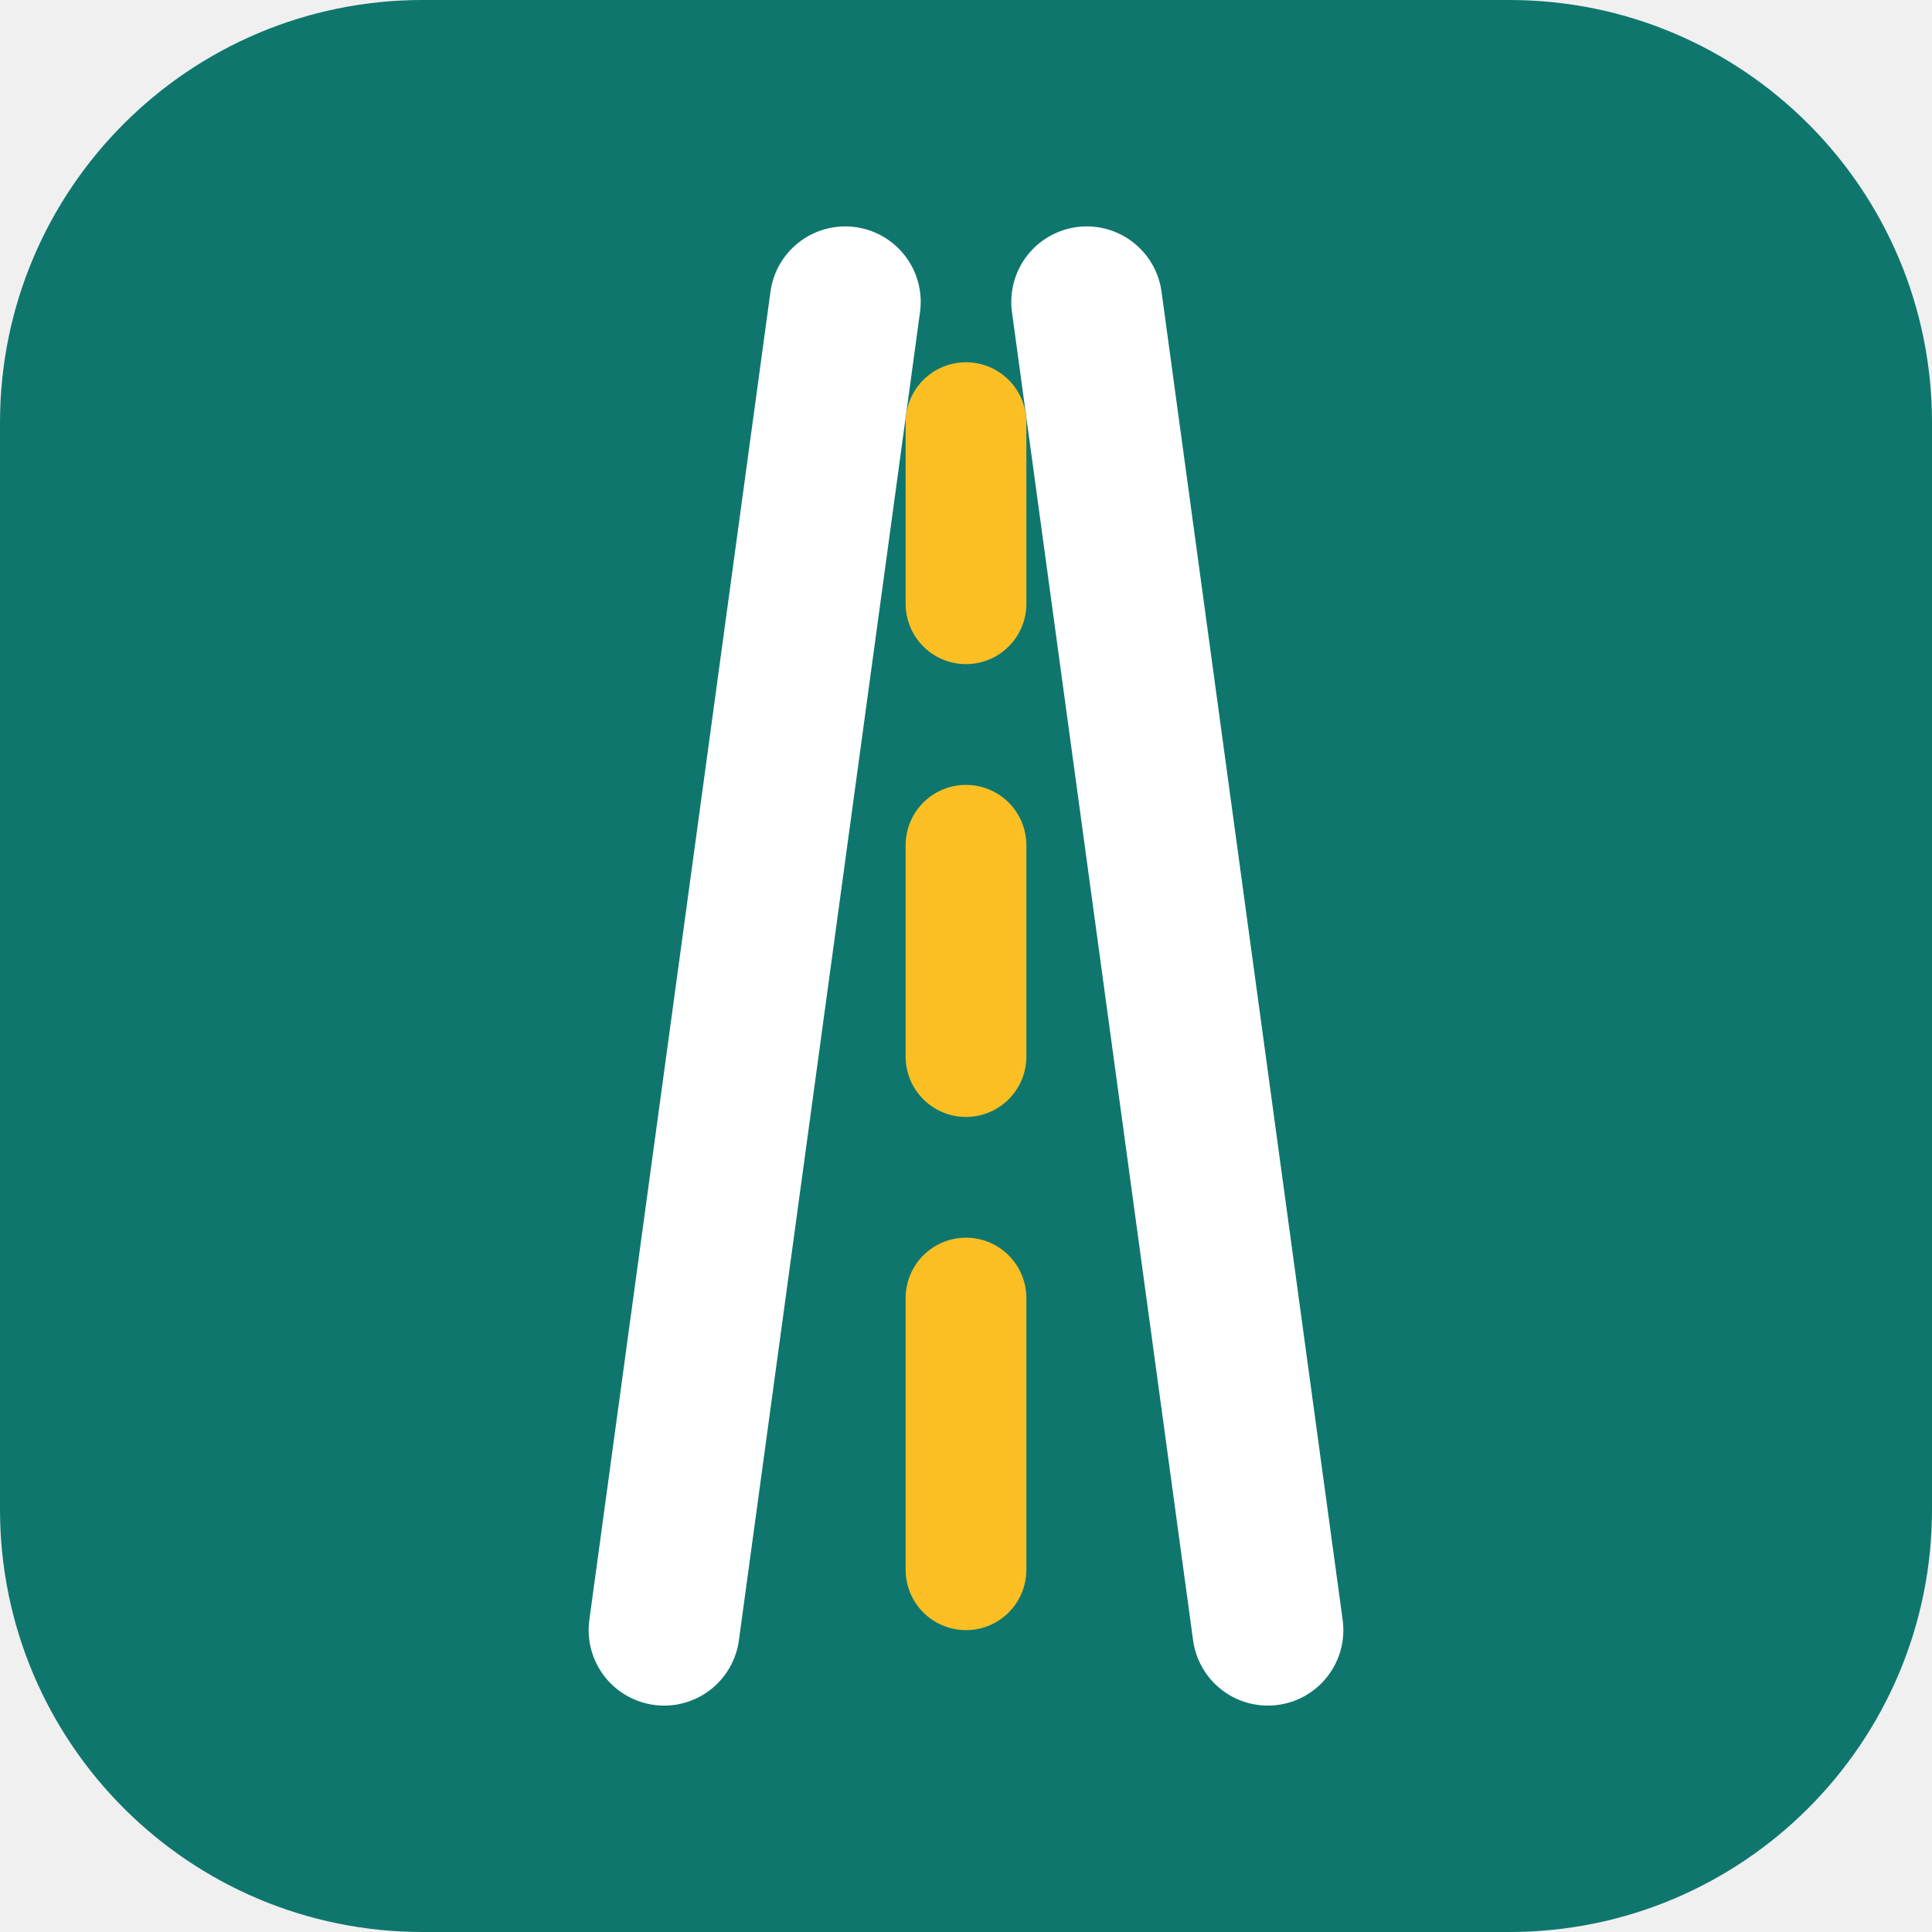
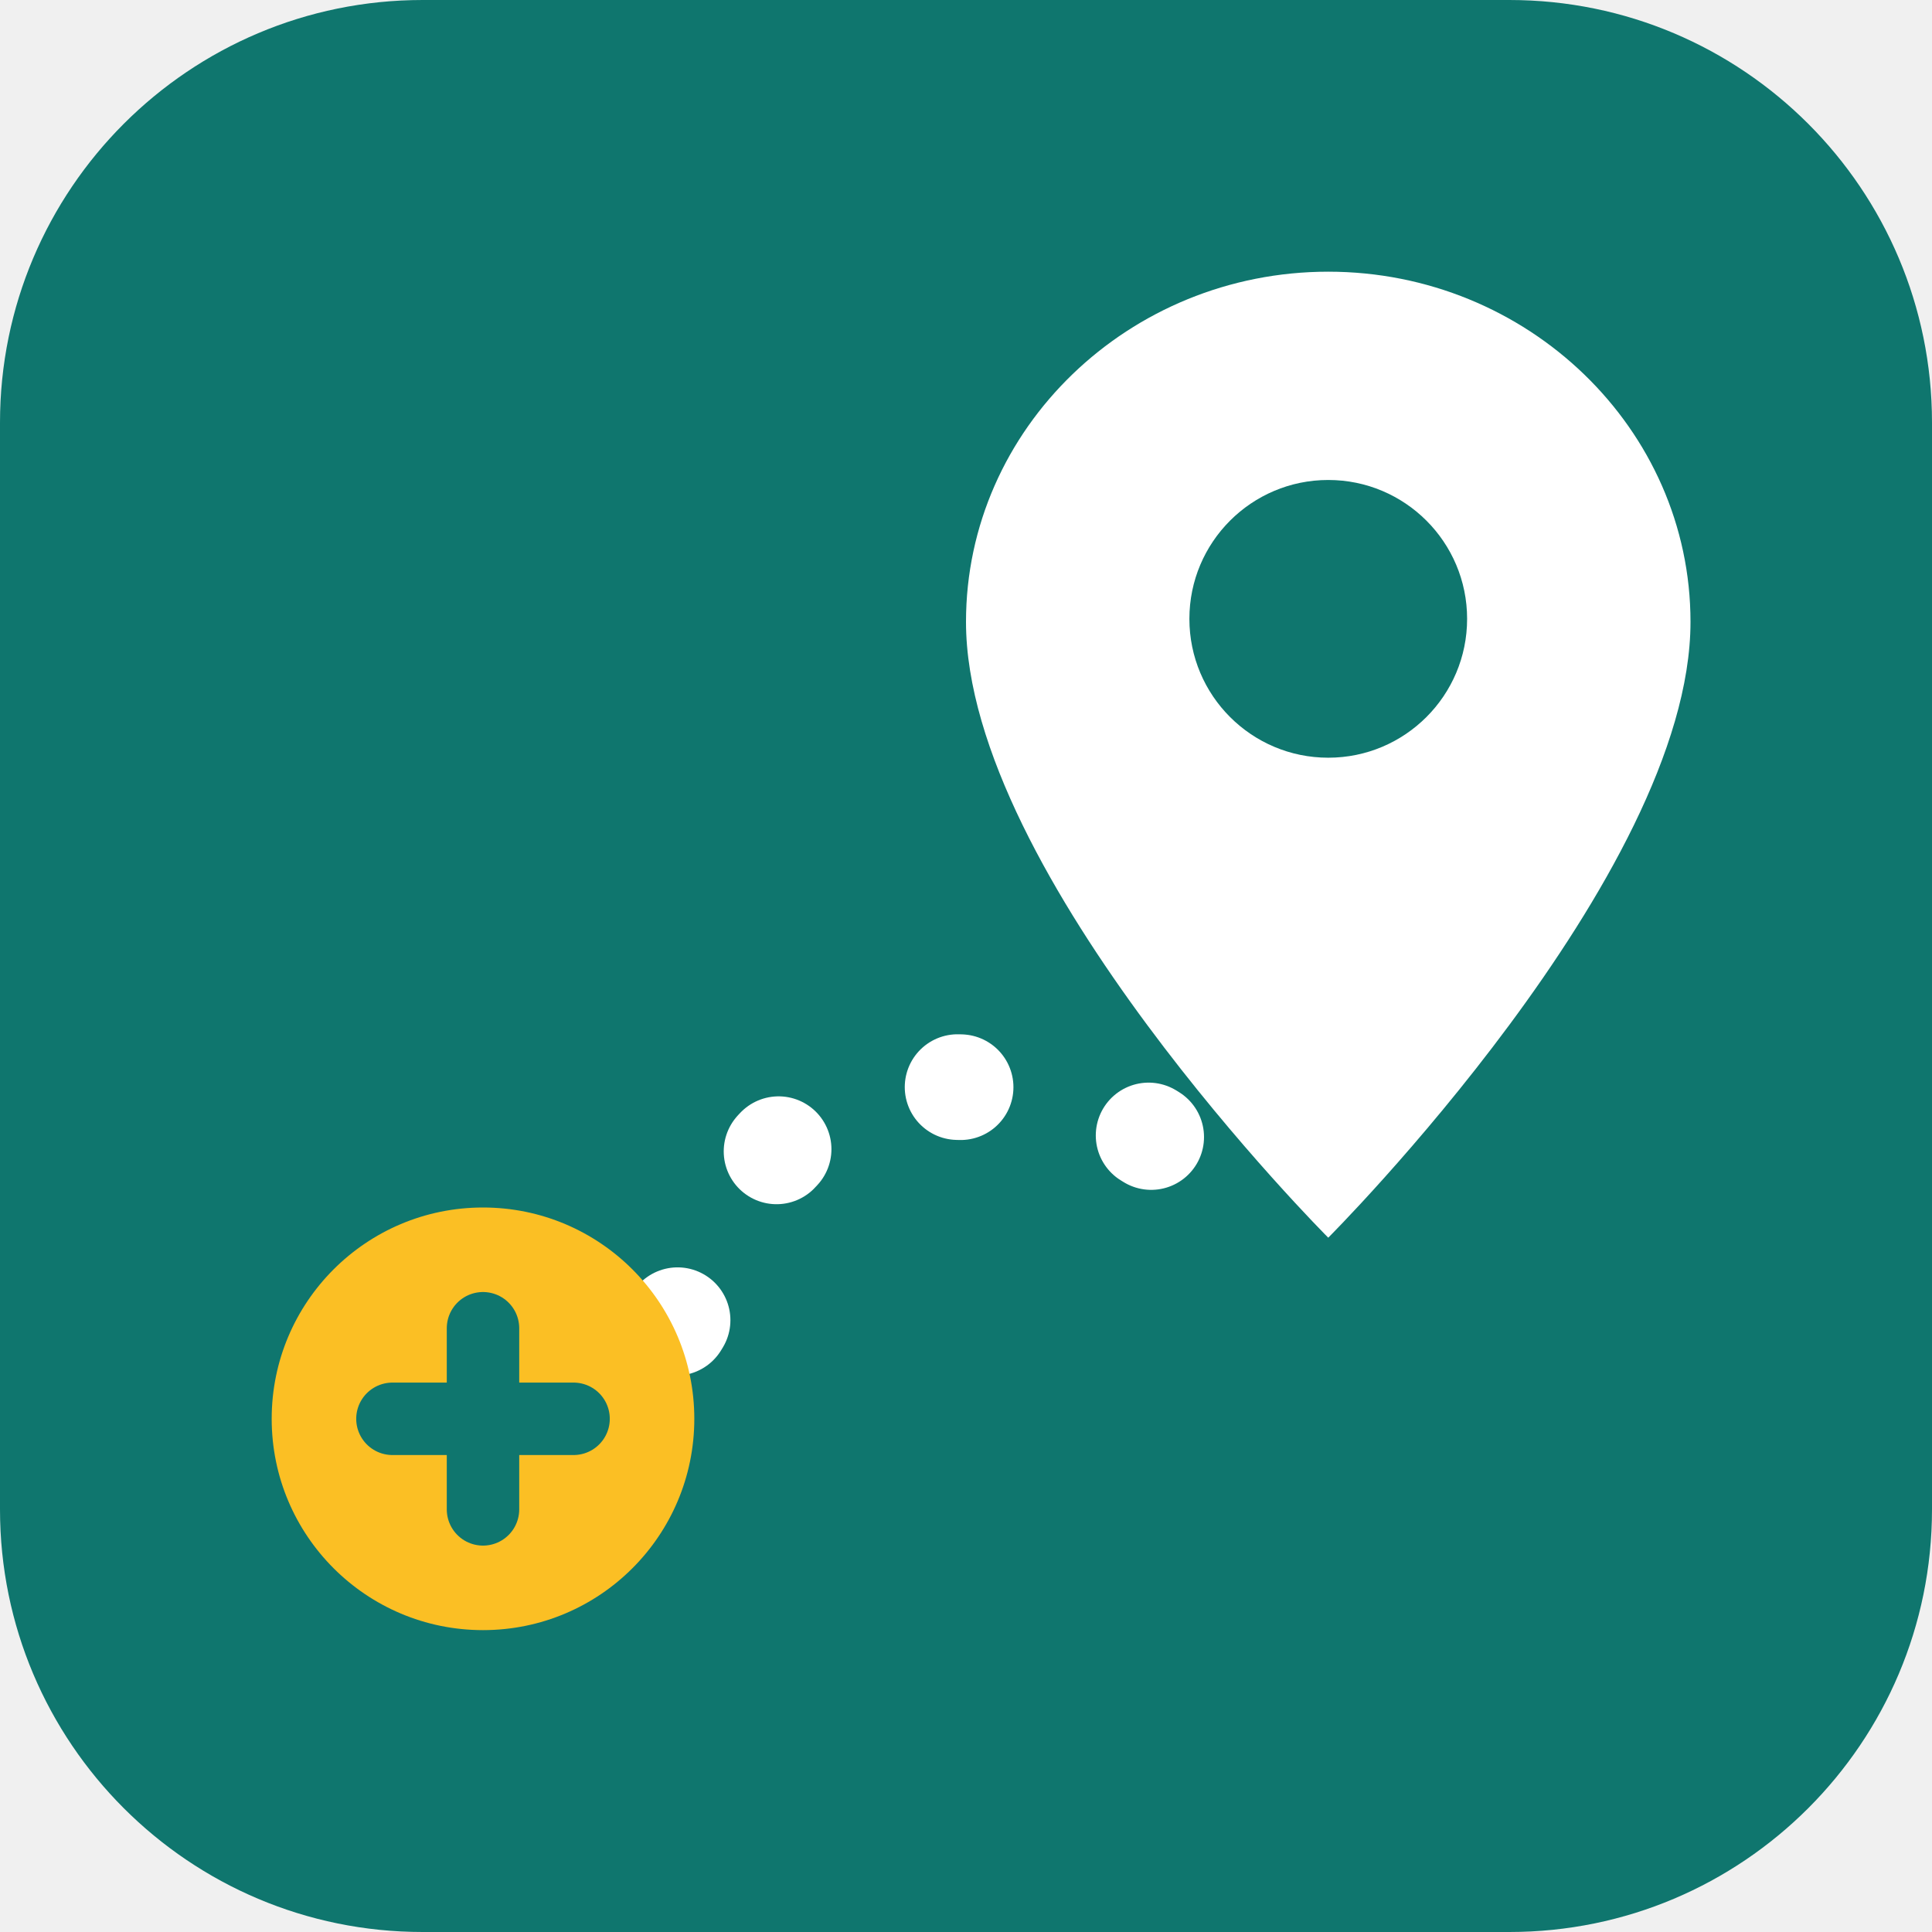
<svg xmlns="http://www.w3.org/2000/svg" viewBox="0 0 64 64">
  <rect width="64" height="64" rx="14" fill="#0f766e" />
-   <path d="M22 54 L28 10 M42 54 L36 10" stroke="#ffffff" stroke-width="5" stroke-linecap="round" />
-   <path d="M32 14 V20 M32 28 V35 M32 43 V52" stroke="#fbbf24" stroke-width="4" stroke-linecap="round" />
+   <path d="M17 47 C 25 47, 22 36, 31 36 S 40 41, 42 40" fill="none" stroke="#ffffff" stroke-width="3.5" stroke-linecap="round" stroke-dasharray="0.1 6.5" />
+   <circle cx="16" cy="47" r="7" fill="#fbbf24" />
+   <path d="M13 47 h6 M16 44 v6" stroke="#0f766e" stroke-width="2.4" stroke-linecap="round" />
+   <path d="M44 9 C 37.4 9, 32 14.2, 32 20.6 C 32 29, 44 41, 44 41 S 56 29, 56 20.6 C 56 14.2, 50.6 9, 44 9 Z" fill="#ffffff" />
+   <circle cx="44" cy="20.5" r="4.6" fill="#0f766e" />
</svg>
